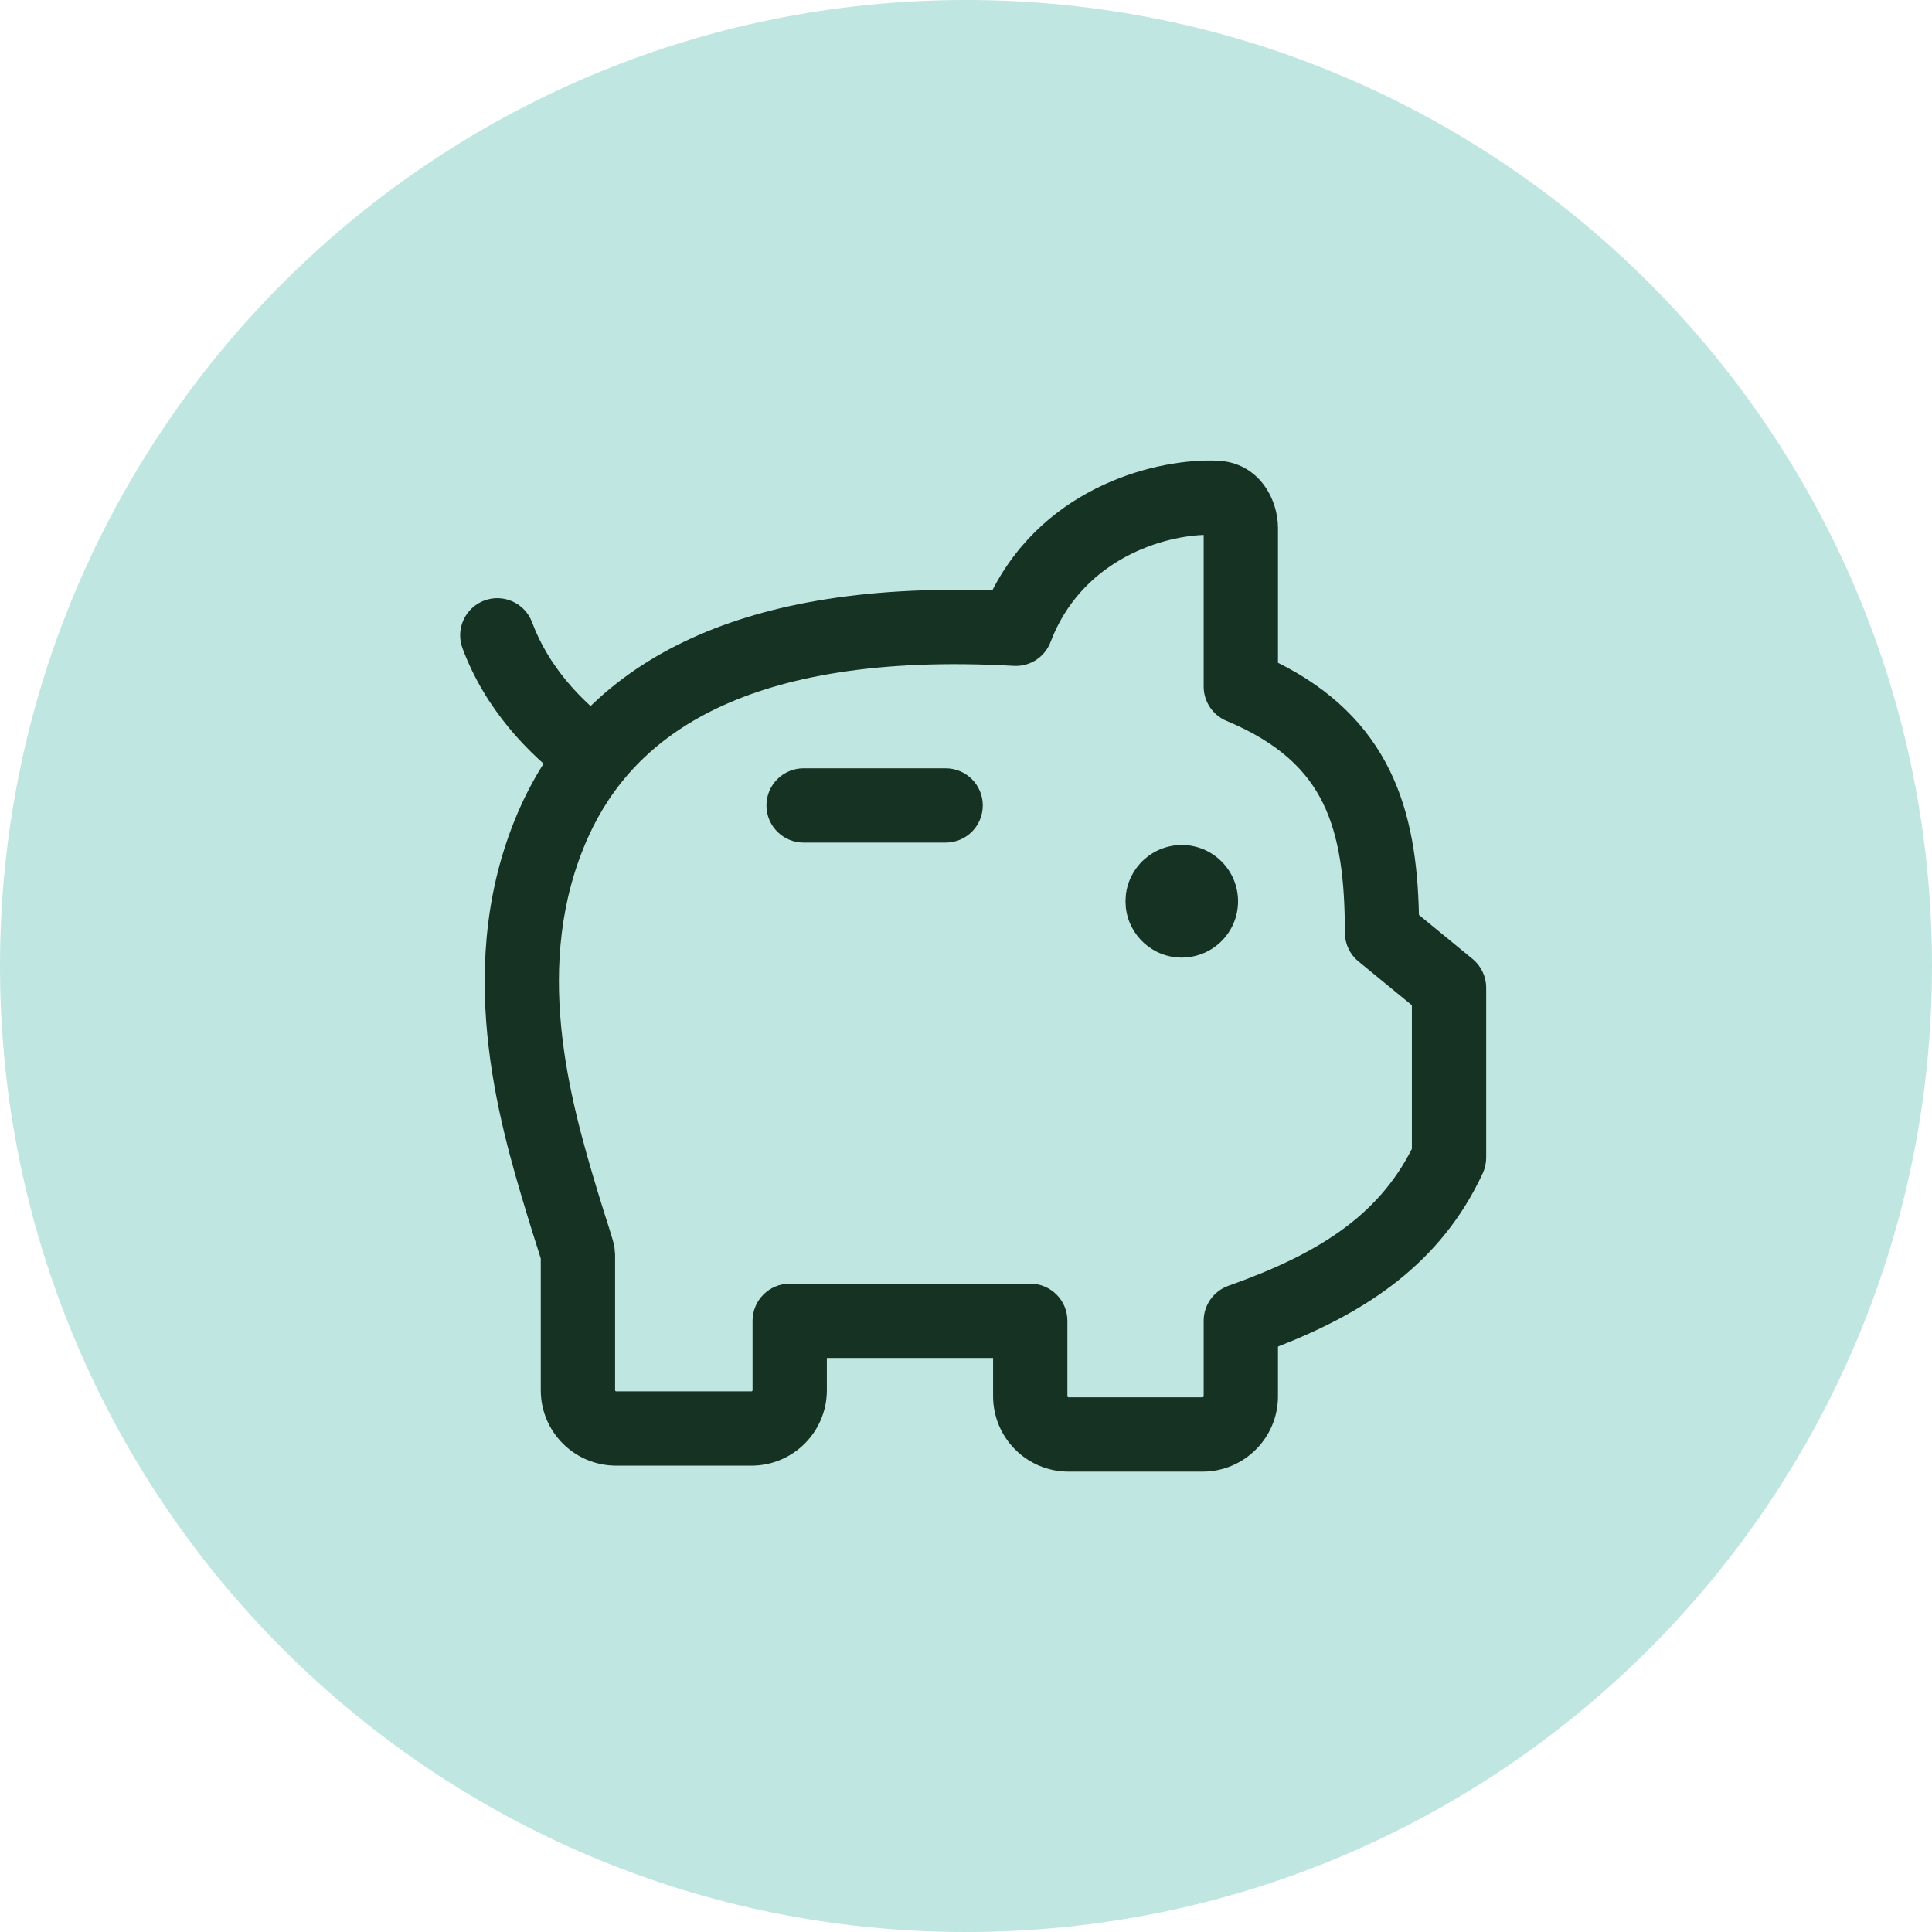
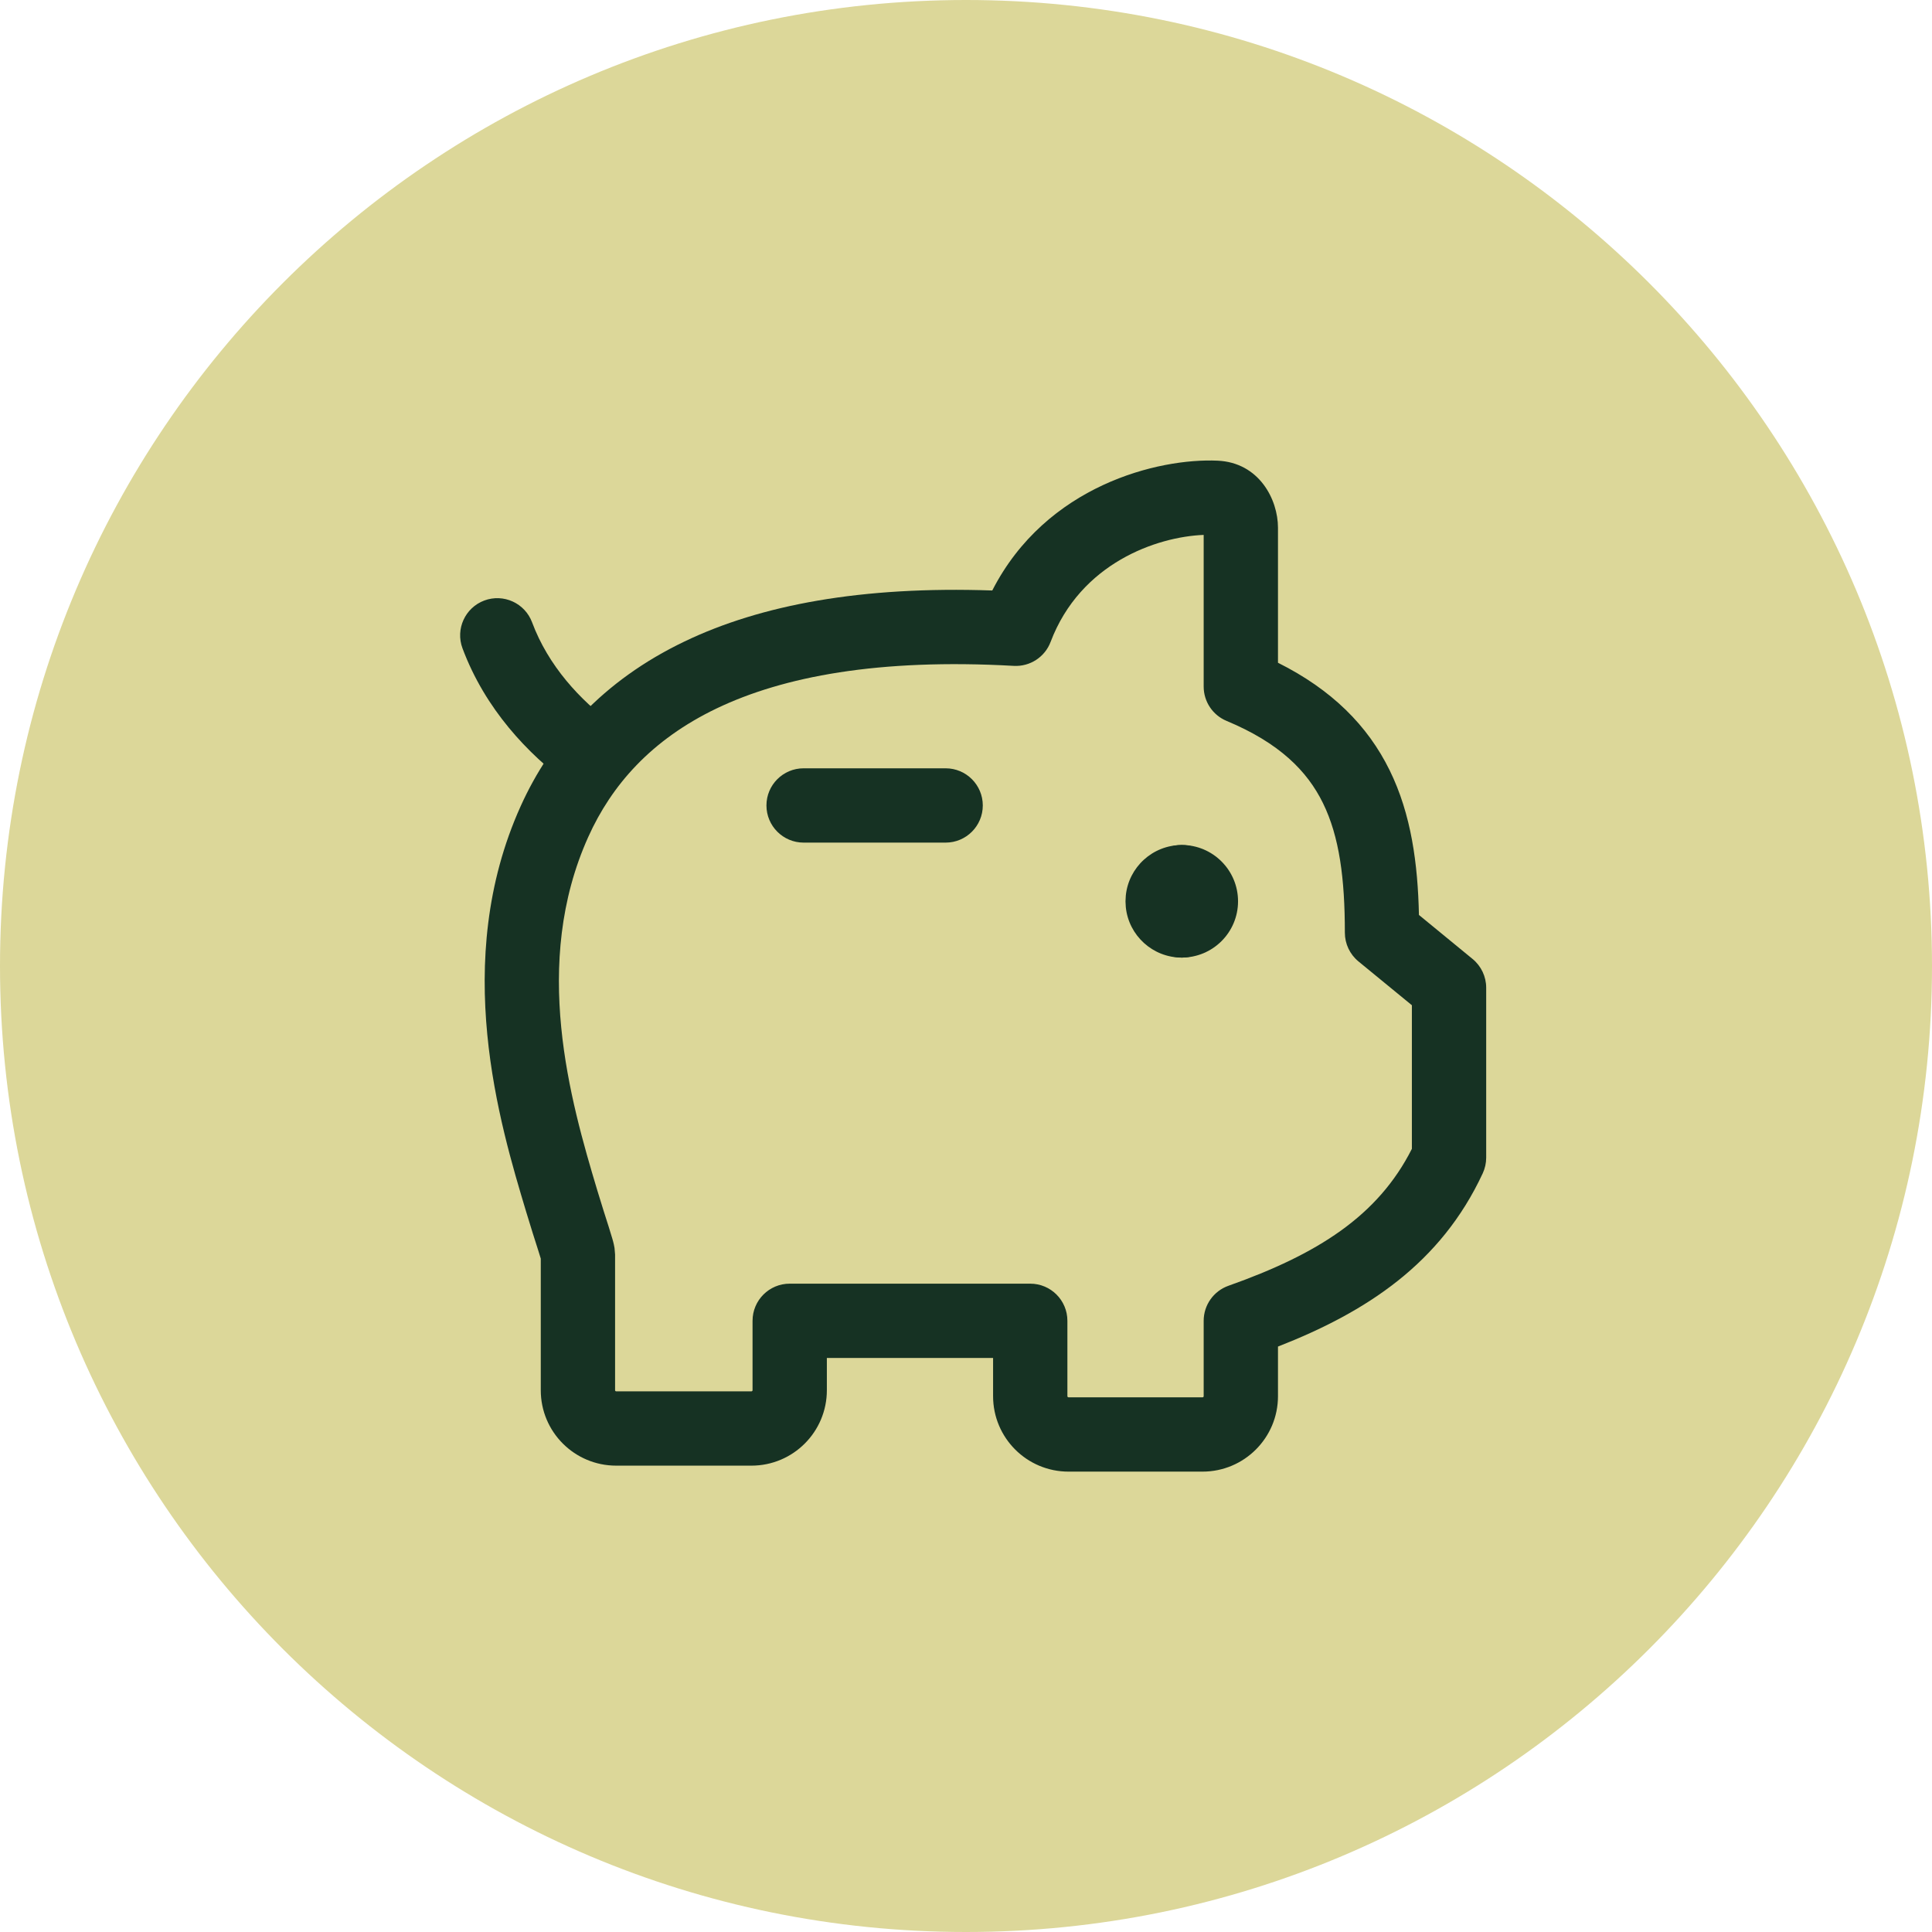
<svg xmlns="http://www.w3.org/2000/svg" width="52" height="52" viewBox="0 0 52 52" fill="none">
-   <circle cx="26" cy="26" r="26" fill="#BFE6E0" />
+   <circle cx="26" cy="26" r="26" fill="#DCD799" />
  <path d="M13.035 16.163C13.553 15.97 14.128 16.233 14.321 16.75C14.757 17.917 15.599 18.834 16.512 19.51C16.955 19.838 17.049 20.464 16.721 20.908C16.392 21.352 15.766 21.445 15.322 21.117C14.205 20.29 13.059 19.085 12.448 17.449C12.255 16.932 12.518 16.356 13.035 16.163Z" fill="#163223" />
  <path d="M25.452 20.679C26.004 20.679 26.452 21.126 26.452 21.679C26.452 22.231 26.004 22.679 25.452 22.679H21.629C21.077 22.679 20.629 22.231 20.629 21.679C20.629 21.126 21.077 20.679 21.629 20.679H25.452Z" fill="#163223" />
  <path d="M31.91 22.749C32.415 22.8 32.809 23.226 32.809 23.744C32.809 23.933 32.755 24.108 32.664 24.259C32.755 24.409 32.809 24.586 32.809 24.774C32.809 25.327 32.361 25.774 31.809 25.774C31.024 25.774 30.378 25.178 30.301 24.414L30.293 24.26L30.301 24.105C30.378 23.34 31.024 22.744 31.809 22.744L31.91 22.749Z" fill="#163223" />
  <path d="M33.322 24.259C33.322 25.096 32.643 25.773 31.807 25.773C31.254 25.773 30.807 25.326 30.807 24.773C30.807 24.585 30.86 24.409 30.951 24.258C30.86 24.107 30.807 23.932 30.807 23.743C30.807 23.191 31.254 22.743 31.807 22.743C32.644 22.743 33.322 23.422 33.322 24.259Z" fill="#163223" />
  <path d="M20.255 37.418V35.55C20.255 34.997 20.703 34.55 21.255 34.55H27.729C28.281 34.55 28.729 34.997 28.729 35.55V37.578C28.729 37.595 28.743 37.609 28.76 37.609H32.366C32.372 37.609 32.376 37.608 32.378 37.607C32.381 37.606 32.384 37.604 32.388 37.6C32.391 37.597 32.394 37.593 32.395 37.59C32.396 37.587 32.397 37.584 32.397 37.578V35.55C32.397 35.126 32.664 34.749 33.063 34.607C35.462 33.757 37.087 32.73 38.001 30.921V27.056L36.562 25.876C36.331 25.686 36.197 25.402 36.197 25.103C36.197 23.65 36.051 22.518 35.607 21.614C35.184 20.753 34.438 19.997 33.013 19.403C32.64 19.248 32.397 18.883 32.397 18.479V14.397C31.139 14.447 29.082 15.152 28.277 17.277C28.123 17.685 27.722 17.946 27.286 17.922C23.64 17.717 21.077 18.211 19.289 19.067C17.523 19.913 16.459 21.138 15.835 22.522C14.296 25.934 15.348 29.613 16.077 32.041C16.197 32.439 16.302 32.765 16.382 33.015C16.42 33.137 16.456 33.25 16.482 33.342C16.495 33.387 16.51 33.439 16.521 33.491C16.525 33.506 16.532 33.541 16.54 33.59L16.555 33.766V37.419C16.555 37.434 16.567 37.448 16.585 37.448H20.225C20.231 37.448 20.234 37.447 20.236 37.446C20.239 37.445 20.243 37.443 20.246 37.439C20.249 37.436 20.252 37.432 20.253 37.429C20.254 37.427 20.255 37.424 20.255 37.418ZM34.397 17.838C35.845 18.562 36.811 19.528 37.402 20.731C37.986 21.919 38.161 23.254 38.191 24.626L39.636 25.812C39.867 26.002 40.001 26.286 40.001 26.585V31.158C40.001 31.304 39.969 31.448 39.908 31.58C38.781 34.005 36.779 35.312 34.397 36.243V37.578C34.397 38.7 33.487 39.609 32.366 39.609H28.76C27.638 39.609 26.729 38.7 26.729 37.578V36.55H22.255V37.418C22.255 38.539 21.346 39.448 20.225 39.448H16.585C15.465 39.448 14.555 38.542 14.555 37.419C14.555 36.255 14.555 34.451 14.555 33.875C14.537 33.816 14.511 33.734 14.476 33.621C14.399 33.38 14.287 33.034 14.162 32.616C13.456 30.265 12.127 25.88 14.013 21.7C14.824 19.902 16.217 18.322 18.425 17.265C20.478 16.28 23.186 15.772 26.707 15.893C28.158 13.056 31.186 12.328 32.772 12.399C33.891 12.45 34.397 13.443 34.397 14.204V17.838Z" fill="#163223" />
</svg>
